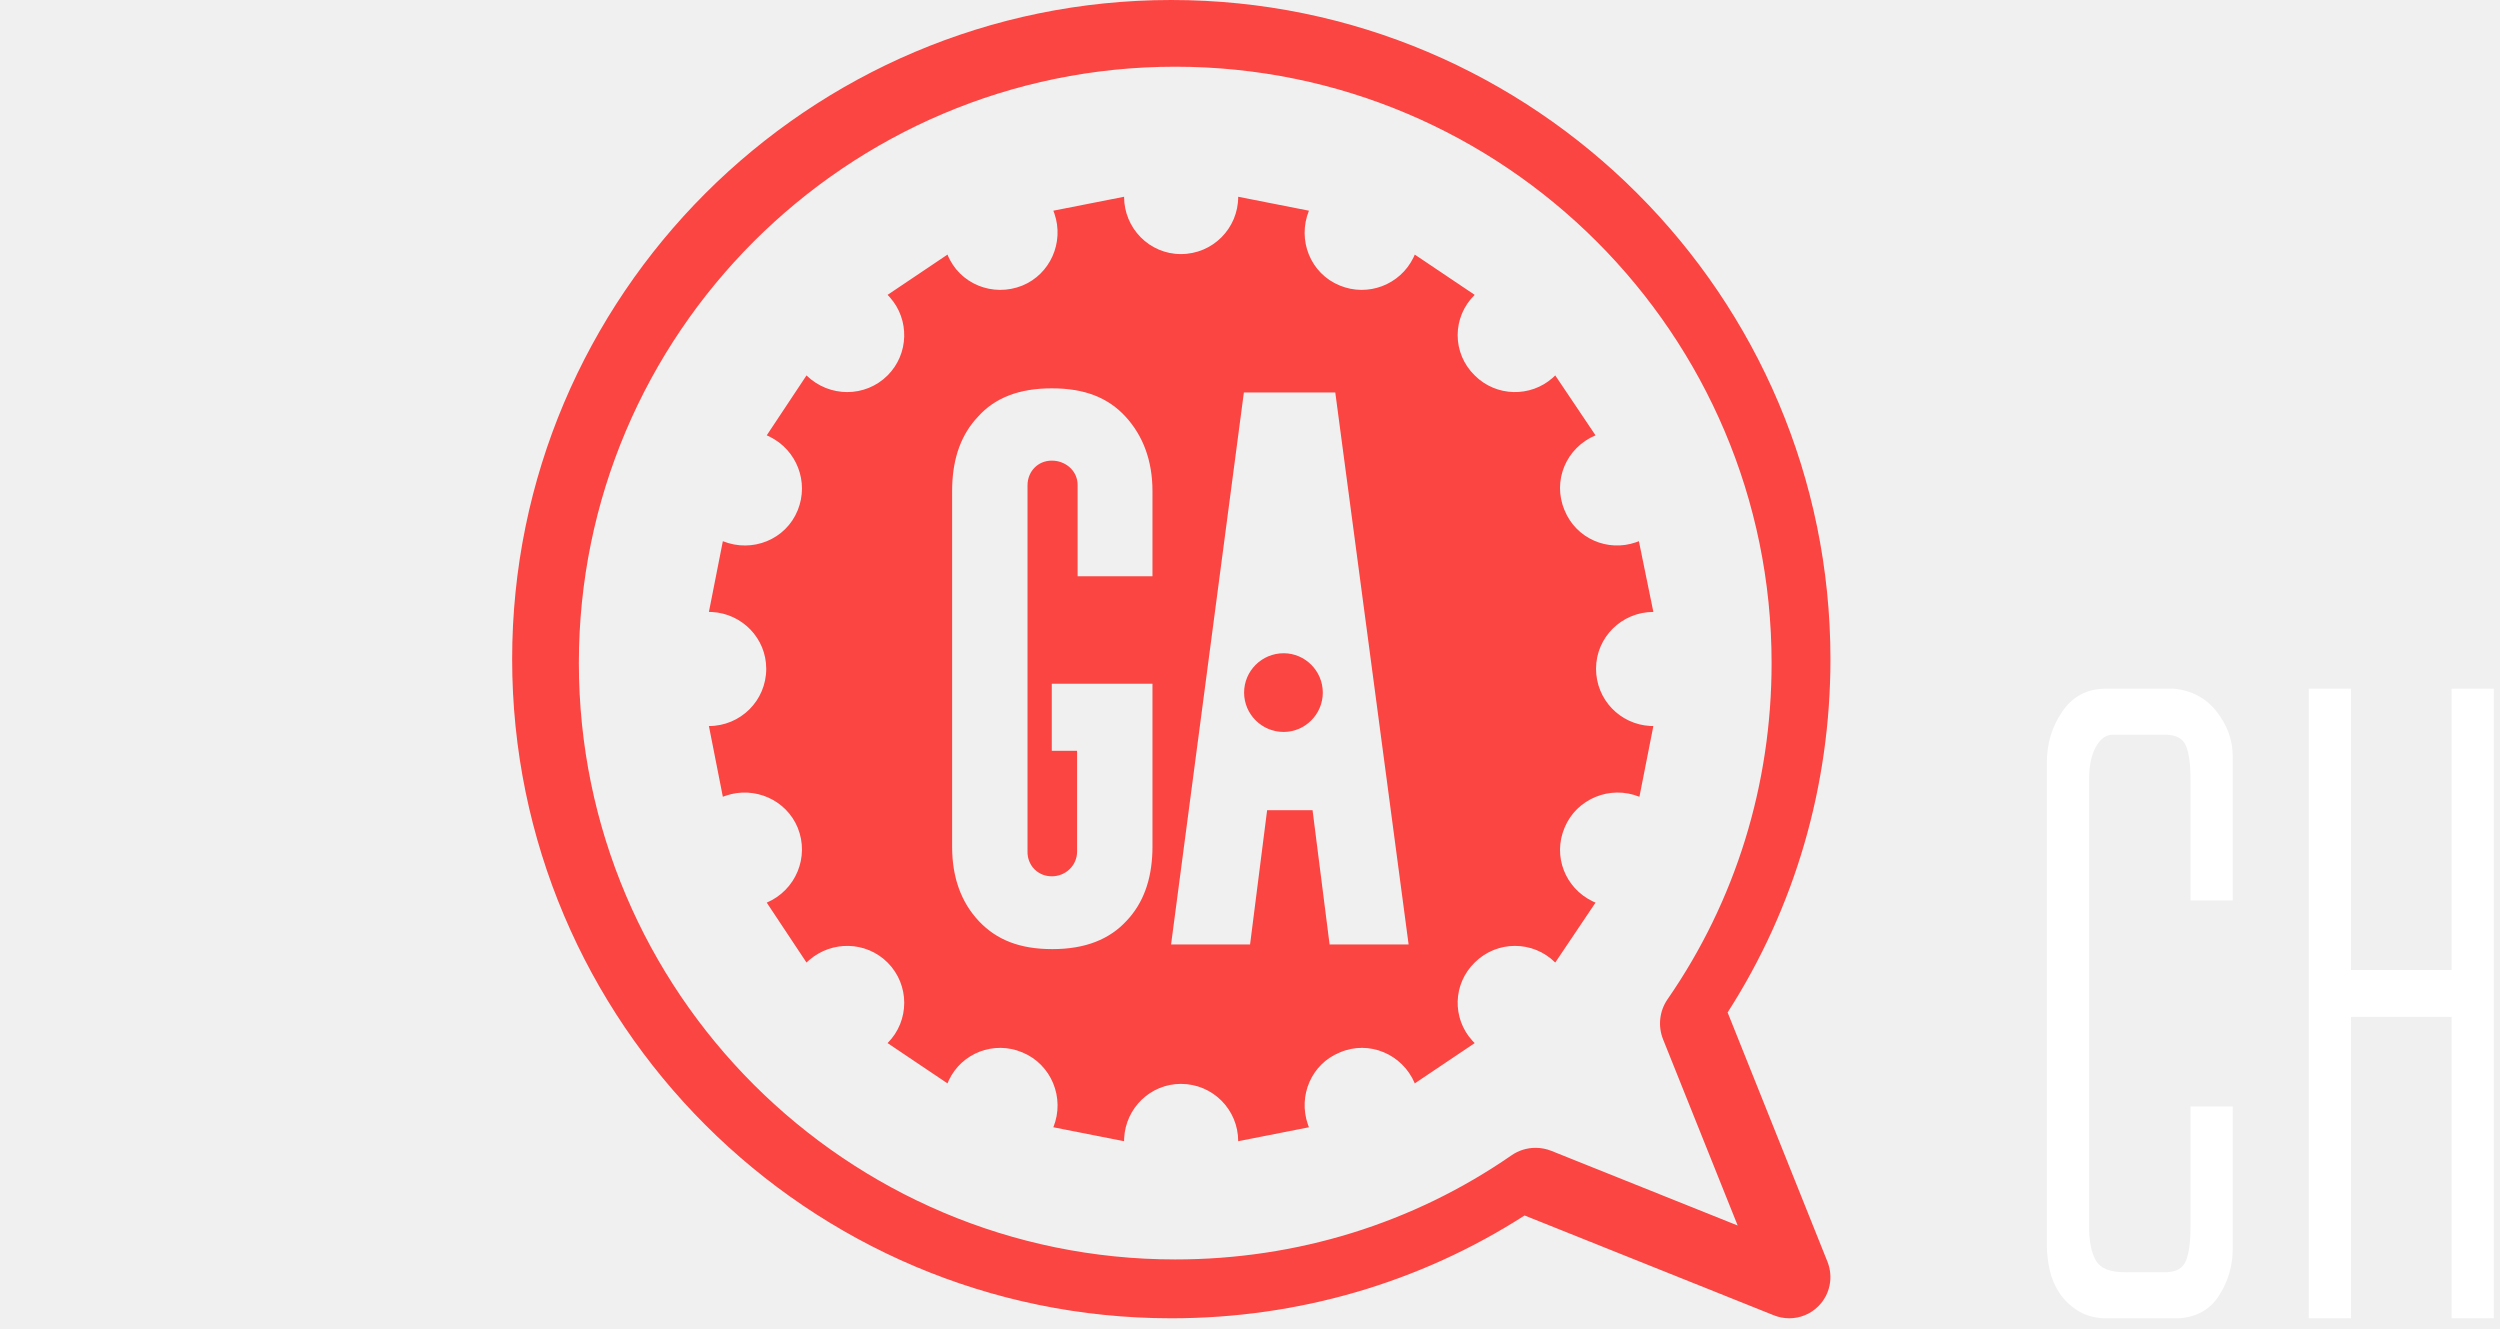
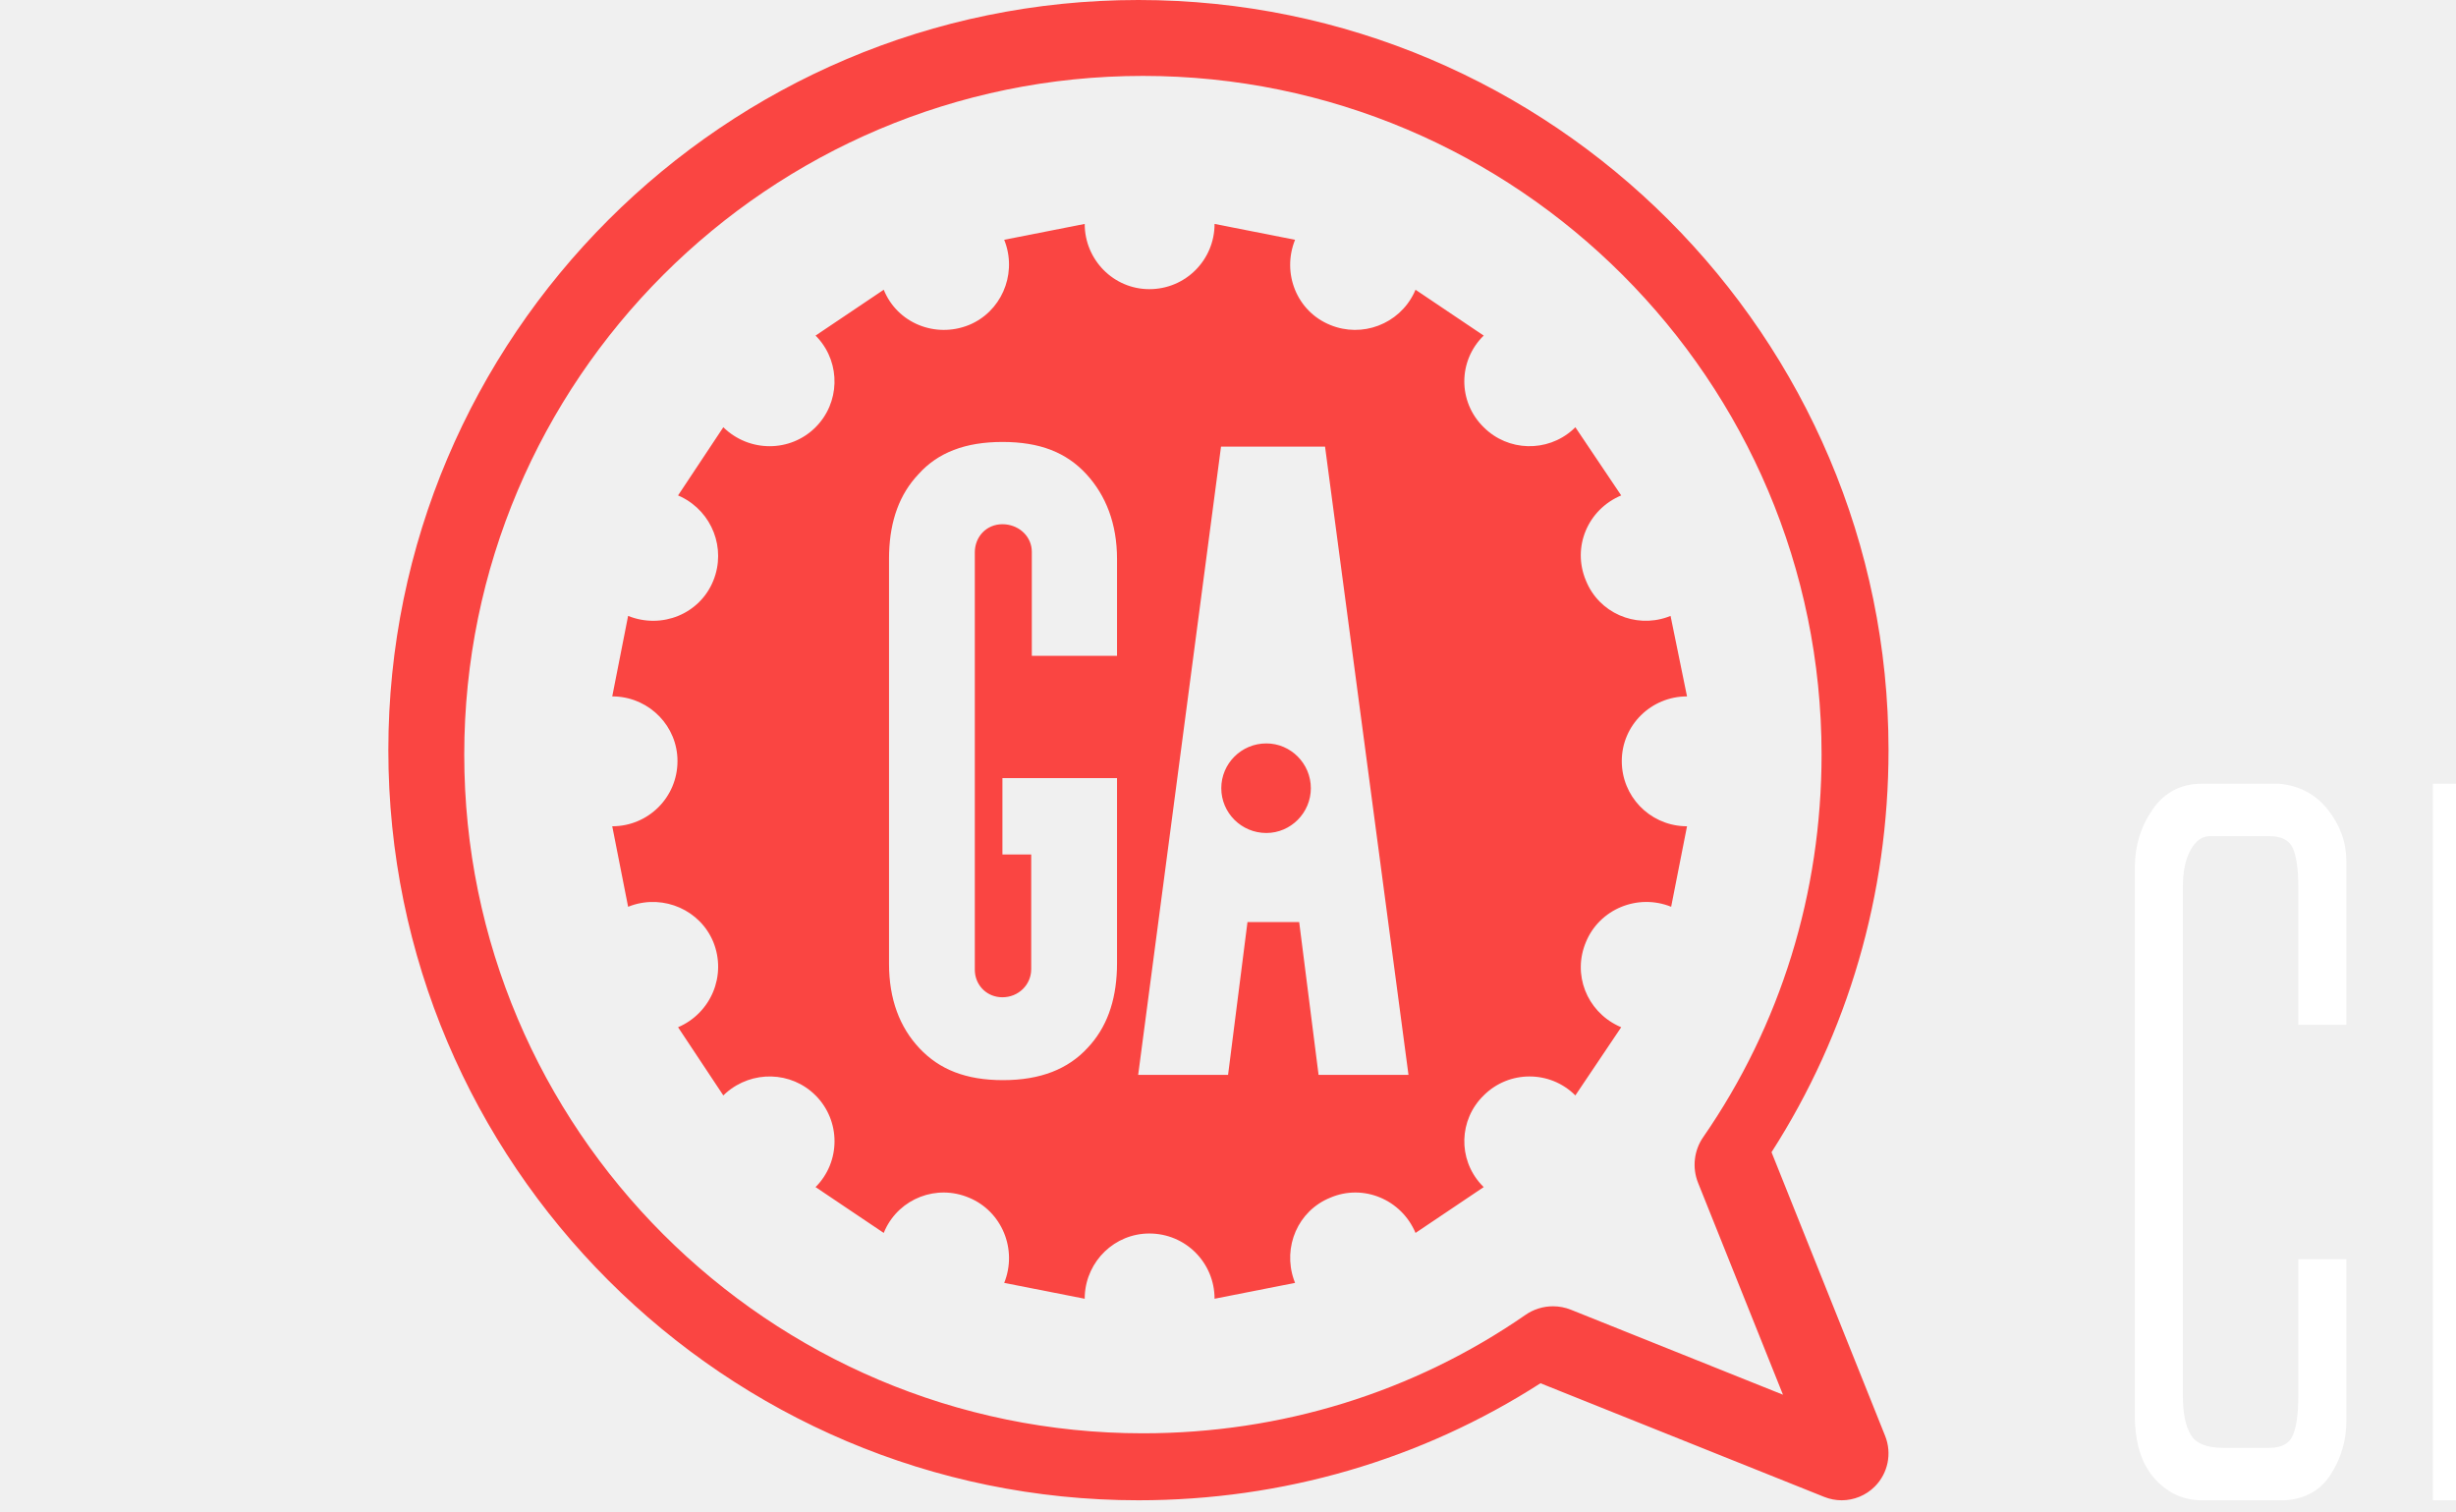
- <svg xmlns="http://www.w3.org/2000/svg" width="160px" height="85px" viewBox="0 0 90 81" version="1.1">
+ <svg xmlns="http://www.w3.org/2000/svg" width="195px" height="120px" viewBox="0 0 90 81" version="1.1">
  <g id="Page-1" stroke="none" stroke-width="1" fill="none" fill-rule="evenodd">
    <g id="Desktop-HD" transform="translate(-60, -59)">
      <g id="ga_logo" transform="translate(60, 59)">
        <path d="M40.2,0 C62.365,0 80.4,18.035 80.4,40.2 C80.4,47.928 78.234,55.35 74.129,61.747 L80.219,76.953 C80.591,77.888 80.375,78.953 79.661,79.666 C79.184,80.144 78.541,80.4 77.888,80.4 C77.571,80.4 77.259,80.34 76.953,80.219 L61.747,74.129 C55.35,78.234 47.928,80.4 40.2,80.4 C18.035,80.4 0,62.365 0,40.2 C0,18.035 18.035,0 40.2,0 Z M40.439,4.068 C20.383,4.068 4.068,20.383 4.068,40.439 C4.068,60.496 20.383,76.811 40.439,76.811 C47.849,76.811 54.941,74.618 60.942,70.466 C61.379,70.16 61.898,70.004 62.418,70.004 C62.745,70.004 63.073,70.066 63.384,70.191 L74.743,74.743 L70.191,63.384 C69.869,62.574 69.973,61.654 70.466,60.942 C74.618,54.941 76.811,47.849 76.811,40.439 C76.811,20.383 60.496,4.068 40.439,4.068 Z M44.28,12 L48.594,12.85 C47.87,14.645 48.689,16.692 50.484,17.417 C52.187,18.116 54.154,17.377 54.968,15.709 L55.05,15.527 L58.704,17.984 C57.318,19.338 57.318,21.542 58.704,22.896 C60.009,24.202 62.106,24.249 63.468,23.036 L63.616,22.896 L66.073,26.55 C64.278,27.305 63.427,29.321 64.183,31.116 C64.883,32.849 66.815,33.672 68.535,33.075 L68.718,33.006 L69.6,37.32 C67.679,37.32 66.104,38.863 66.104,40.784 C66.104,42.672 67.576,44.177 69.409,44.275 L69.6,44.28 L68.75,48.594 C66.955,47.87 64.908,48.72 64.183,50.484 C63.453,52.219 64.223,54.16 65.897,54.971 L66.073,55.05 L63.616,58.704 C62.262,57.349 60.058,57.349 58.704,58.704 C57.367,60.009 57.32,62.106 58.56,63.468 L58.704,63.616 L55.05,66.073 C54.295,64.278 52.248,63.427 50.484,64.183 C48.749,64.883 47.926,66.82 48.527,68.569 L48.594,68.75 L44.28,69.6 C44.28,67.679 42.737,66.104 40.784,66.104 C38.927,66.104 37.423,67.576 37.325,69.409 L37.32,69.6 L33.006,68.75 C33.73,66.955 32.88,64.908 31.116,64.183 C29.381,63.453 27.41,64.223 26.626,65.896 L26.55,66.073 L22.896,63.616 C24.251,62.262 24.251,60.058 22.896,58.704 C21.591,57.398 19.494,57.351 18.104,58.564 L17.952,58.704 L15.527,55.05 C17.291,54.295 18.141,52.279 17.417,50.484 C16.717,48.779 14.78,47.928 13.031,48.527 L12.85,48.594 L12,44.28 C13.921,44.28 15.496,42.737 15.496,40.784 C15.496,38.927 14.024,37.423 12.191,37.325 L12,37.32 L12.85,33.006 C14.645,33.73 16.692,32.911 17.417,31.116 C18.116,29.383 17.348,27.444 15.706,26.632 L15.527,26.55 L17.952,22.896 C19.338,24.251 21.542,24.251 22.896,22.896 C24.202,21.591 24.249,19.494 23.036,18.132 L22.896,17.984 L26.55,15.527 C27.274,17.322 29.321,18.141 31.116,17.417 C32.821,16.717 33.672,14.78 33.073,13.031 L33.006,12.85 L37.32,12 C37.32,13.921 38.863,15.496 40.784,15.496 C42.737,15.496 44.28,13.921 44.28,12 Z M32.911,23.684 C30.927,23.684 29.447,24.251 28.408,25.416 C27.4,26.483 26.894,27.885 26.838,29.621 L26.833,29.951 L26.833,51.649 C26.833,53.539 27.4,55.05 28.471,56.184 C29.541,57.318 30.959,57.885 32.943,57.885 C34.958,57.885 36.438,57.286 37.478,56.153 C38.485,55.086 38.991,53.684 39.047,51.947 L39.052,51.618 L39.052,41.698 L32.911,41.698 L32.911,45.792 L34.454,45.792 L34.454,51.933 C34.454,52.783 33.761,53.444 32.911,53.444 C32.111,53.444 31.506,52.858 31.437,52.107 L31.431,51.964 L31.431,29.604 C31.431,28.754 32.061,28.093 32.911,28.093 C33.714,28.093 34.405,28.654 34.479,29.433 L34.486,29.573 L34.486,35.147 L39.052,35.147 L39.052,29.951 C39.052,28.061 38.454,26.55 37.415,25.416 C36.344,24.251 34.927,23.684 32.911,23.684 Z M50.201,23.936 L44.626,23.936 L40.186,57.601 L45.004,57.601 L46.044,49.413 L48.815,49.413 L49.854,57.601 L54.673,57.601 L50.201,23.936 Z M47.055,39.84 C48.367,39.84 49.44,40.923 49.44,42.24 C49.44,43.557 48.367,44.64 47.055,44.64 C45.713,44.64 44.64,43.557 44.64,42.24 C44.64,40.923 45.713,39.84 47.055,39.84 Z" fill="#FA4542" />
        <path d="M101.638,80.4 C102.738,80.332 103.562,79.864 104.112,78.996 C104.661,78.128 104.936,77.183 104.936,76.162 L104.936,67.481 L102.36,67.481 L102.36,74.834 C102.36,75.753 102.265,76.443 102.076,76.902 C101.887,77.362 101.467,77.591 100.814,77.591 L98.341,77.591 C97.447,77.591 96.863,77.353 96.589,76.877 C96.314,76.4 96.176,75.719 96.176,74.834 L96.176,47.515 C96.176,46.698 96.314,46.043 96.589,45.549 C96.863,45.055 97.207,44.809 97.619,44.809 L100.814,44.809 C101.467,44.809 101.887,45.03 102.076,45.472 C102.265,45.915 102.36,46.596 102.36,47.515 L102.36,54.919 L104.936,54.919 L104.936,46.136 C104.936,45.149 104.61,44.238 103.957,43.404 C103.304,42.57 102.428,42.102 101.329,42 L97.207,42 C96.073,42 95.189,42.46 94.553,43.379 C93.918,44.298 93.6,45.336 93.6,46.494 L93.6,75.906 C93.6,76.451 93.66,76.979 93.78,77.489 C93.901,78 94.098,78.46 94.373,78.868 C94.648,79.277 95.008,79.626 95.455,79.915 C95.902,80.204 96.434,80.366 97.052,80.4 L101.638,80.4 Z M112.15,80.4 L112.15,62.017 L118.282,62.017 L118.282,80.4 L120.858,80.4 L120.858,42 L118.282,42 L118.282,59.157 L112.15,59.157 L112.15,42 L109.574,42 L109.574,80.4 L112.15,80.4 Z M128.278,80.4 L130.03,67.685 L135.234,67.685 L137.192,80.4 L139.975,80.4 L134.101,42 L131.112,42 L125.444,80.4 L128.278,80.4 Z M134.771,64.672 L130.442,64.672 L132.606,49.813 L134.771,64.672 Z M151.62,80.4 L151.62,44.809 L156,44.809 L156,42 L144.561,42 L144.561,44.809 L148.992,44.809 L148.992,80.4 L151.62,80.4 Z" id="CHAT" fill="#FFFFFF" fill-rule="nonzero" />
      </g>
    </g>
  </g>
</svg>
